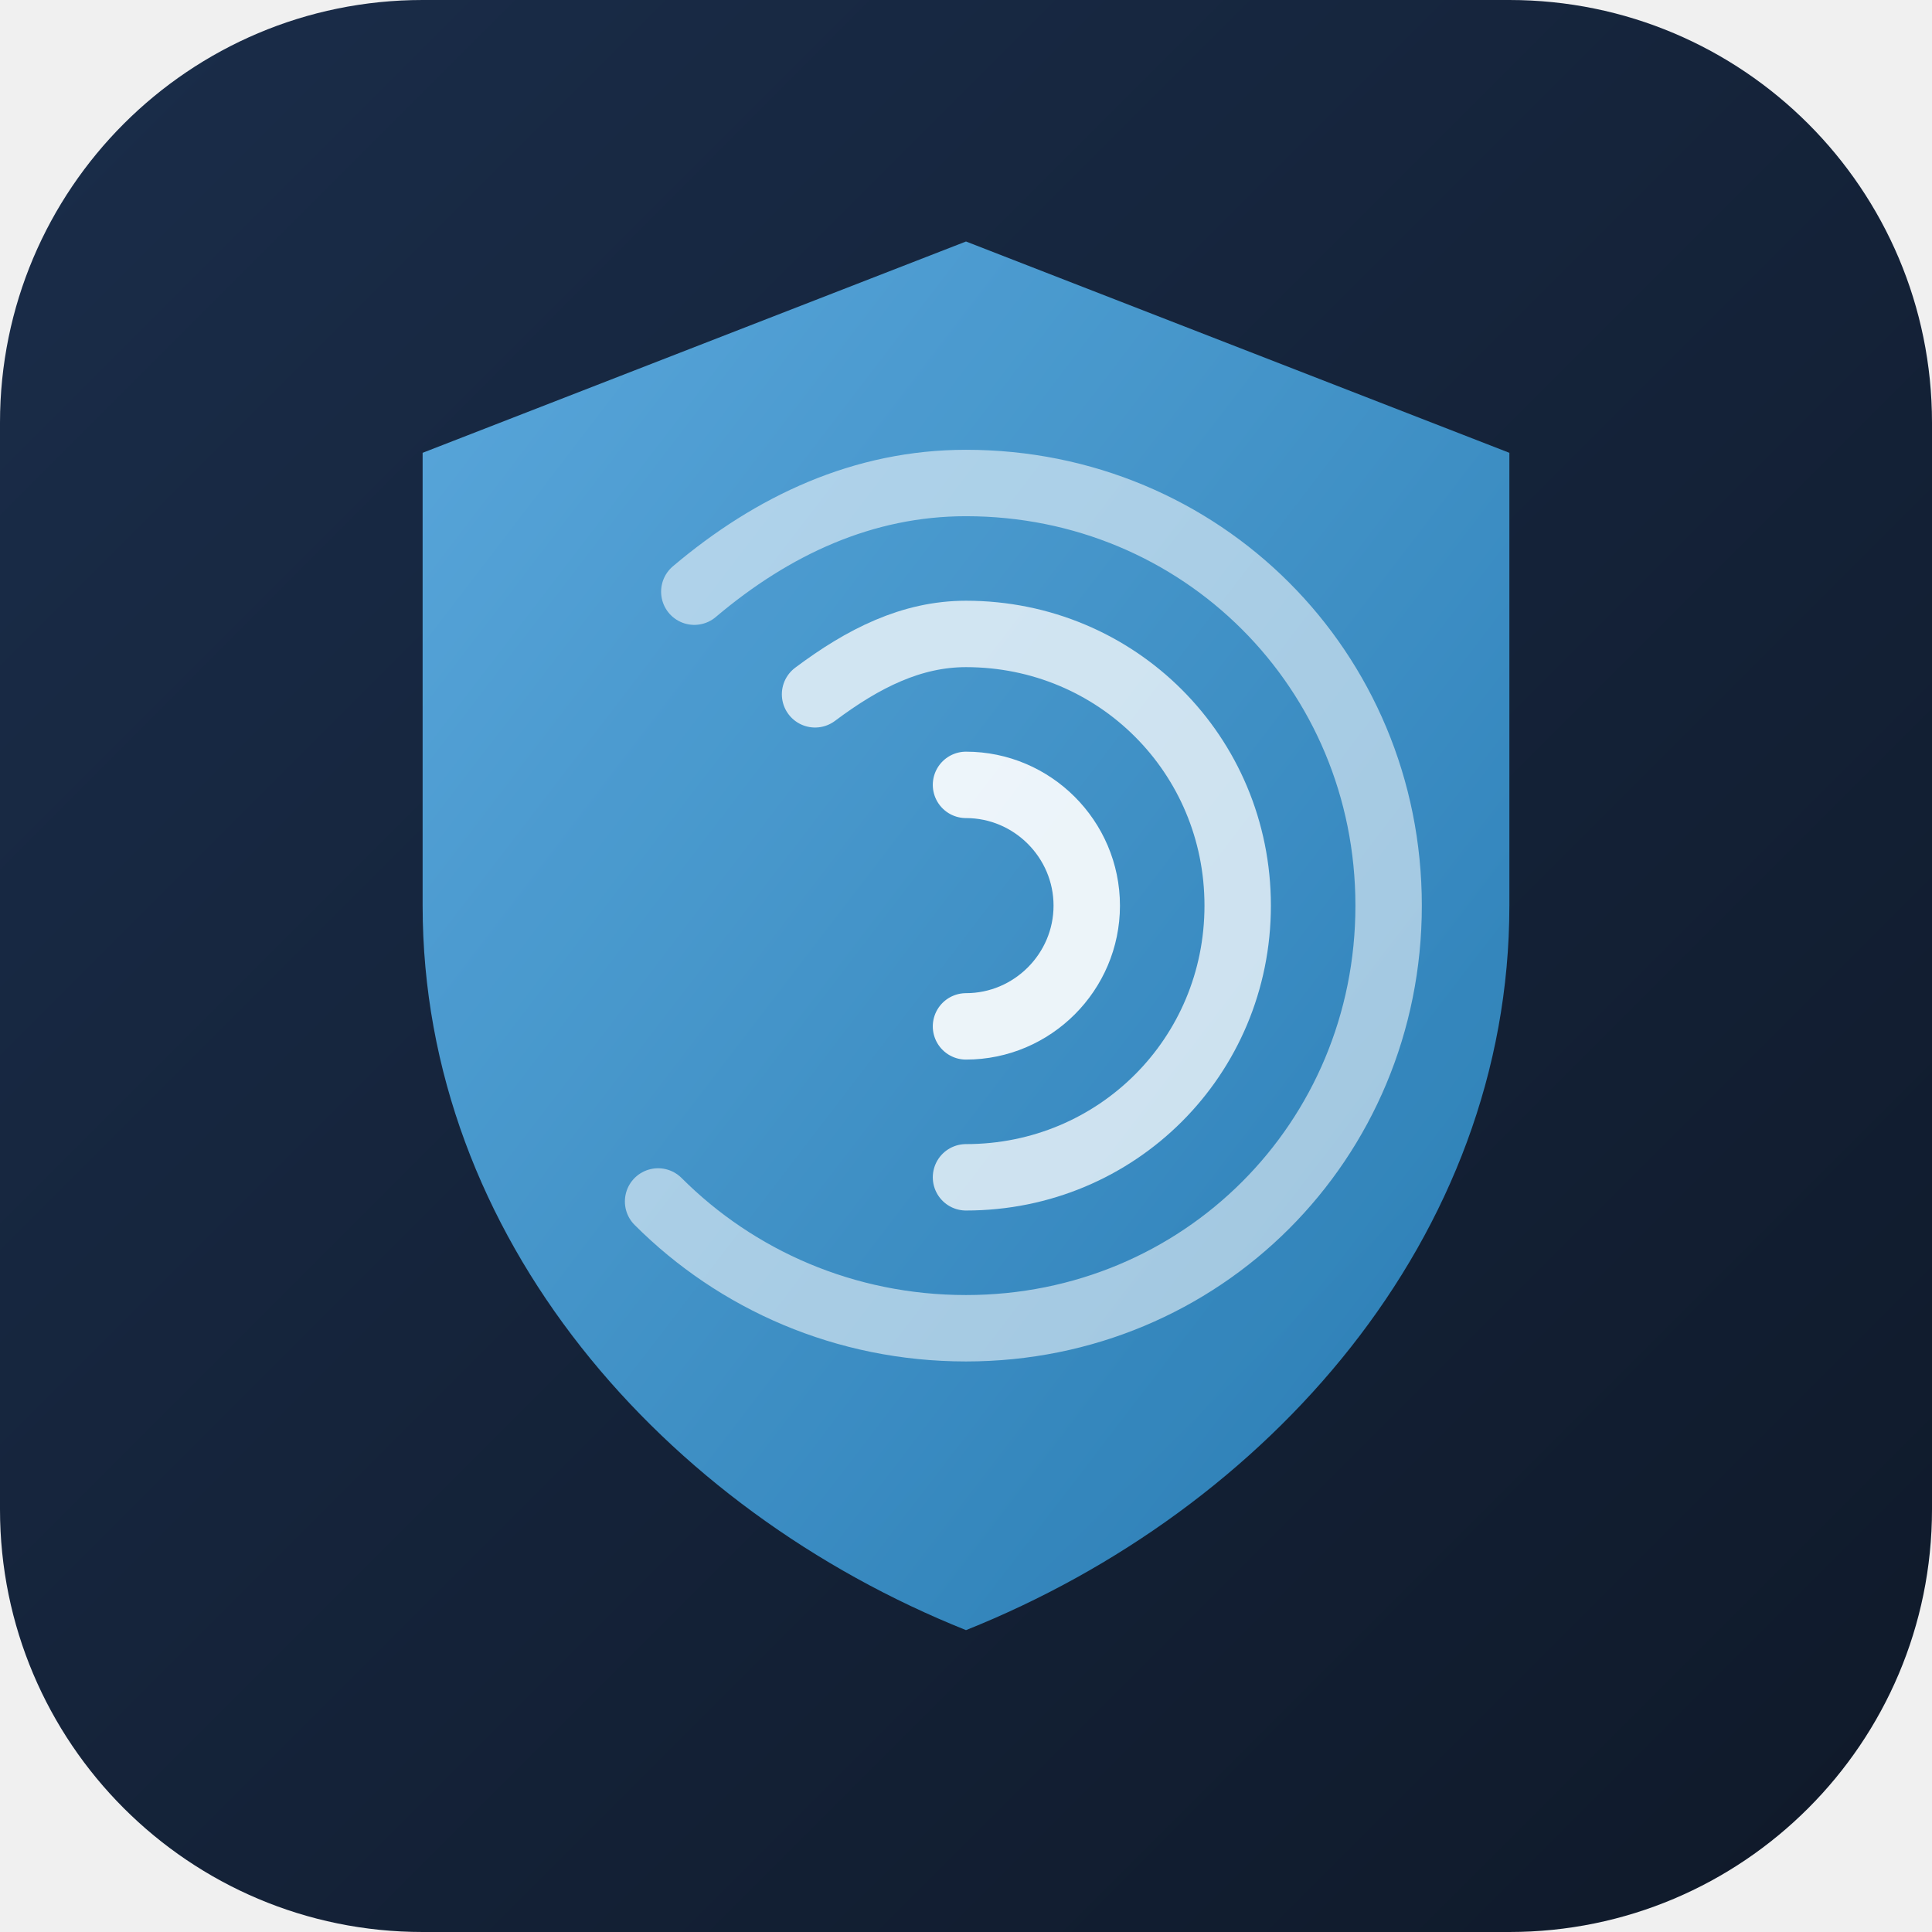
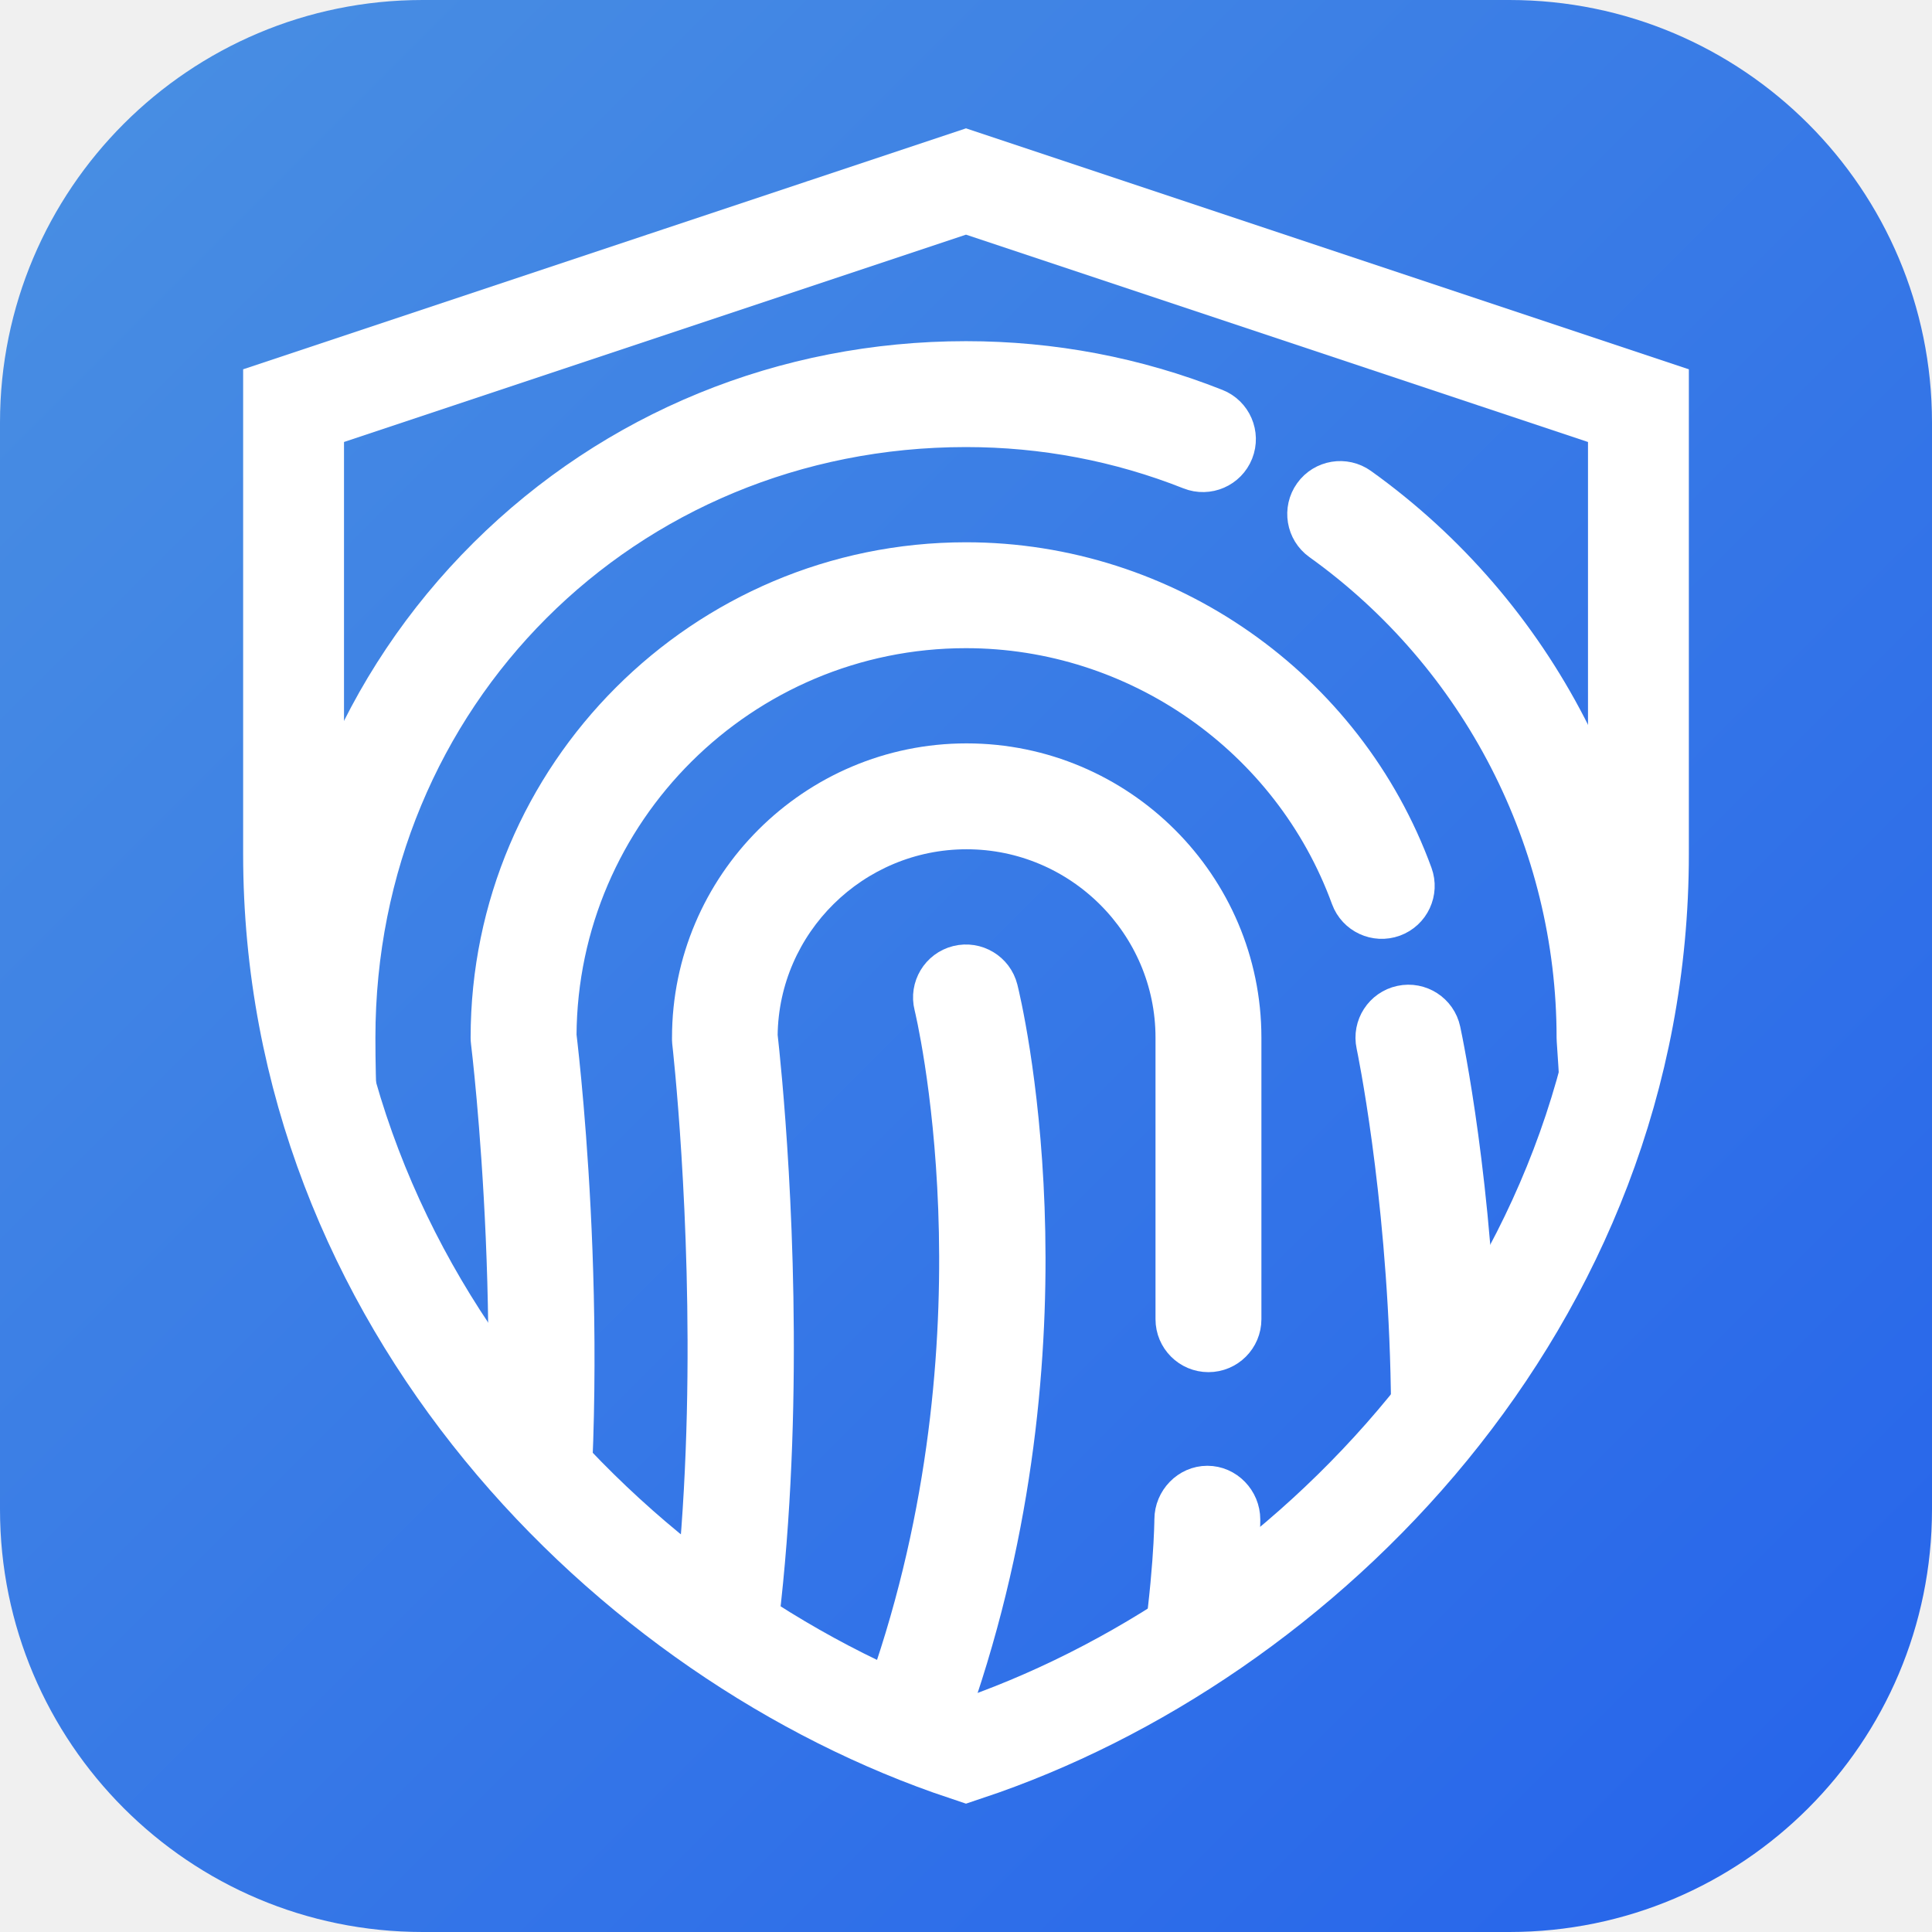
<svg xmlns="http://www.w3.org/2000/svg" viewBox="0 0 32 32" fill="none">
  <defs>
-     <linearGradient id="bg" x1="0%" y1="0%" x2="100%" y2="100%">
-       <stop offset="0%" style="stop-color:#1a2d4a" />
-       <stop offset="100%" style="stop-color:#0f1929" />
-     </linearGradient>
-     <linearGradient id="shield" x1="0%" y1="0%" x2="100%" y2="100%">
-       <stop offset="0%" style="stop-color:#5dade2" />
-       <stop offset="100%" style="stop-color:#2980b9" />
+     <linearGradient id="blueGradient" x1="0%" y1="0%" x2="100%" y2="100%">
+       <stop offset="0%" style="stop-color:#4A90E2;stop-opacity:1" />
+       <stop offset="100%" style="stop-color:#2563EB;stop-opacity:1" />
    </linearGradient>
  </defs>
-   <rect width="32" height="32" rx="7" fill="url(#bg)" />
-   <path d="M16 4 L25 7.5 L25 15 C25 20.5 21 25 16 27 C11 25 7 20.5 7 15 L7 7.5 Z" fill="url(#shield)" opacity="0.95" />
-   <path d="M16 13 C17.1 13 18 13.9 18 15 C18 16.1 17.1 17 16 17" stroke="white" stroke-width="1.1" stroke-linecap="round" fill="none" opacity="0.9" />
-   <path d="M13.5 11.5 C14.3 10.9 15.1 10.5 16 10.5 C18.5 10.5 20.5 12.5 20.5 15 C20.5 17.5 18.5 19.5 16 19.5" stroke="white" stroke-width="1.1" stroke-linecap="round" fill="none" opacity="0.75" />
-   <path d="M11.5 9.8 C12.8 8.7 14.3 8 16 8 C19.9 8 23 11.1 23 15 C23 18.9 19.9 22 16 22 C14 22 12.2 21.2 10.9 19.9" stroke="white" stroke-width="1.1" stroke-linecap="round" fill="none" opacity="0.55" />
+   <rect x="0" y="0" width="32" height="32" rx="7" ry="7" fill="url(#blueGradient)" />
+   <svg x="1.15" y="1.15" width="29.7" height="29.7" viewBox="0 0 32 32">
+     <defs>
+       <mask id="shield-mask" maskUnits="userSpaceOnUse">
+         <rect x="0" y="0" width="32" height="32" fill="black" />
+         <path d="M16 2 L28 6 L28 14 C28 22 22 28 16 30 C10 28 4 22 4 14 L4 6 Z" fill="white" />
+       </mask>
+     </defs>
+     <g mask="url(#shield-mask)">
+       <svg x="-3.38" y="-2.46" width="38.76" height="38.76" viewBox="0 0 512 512" fill="white" stroke="white" stroke-width="6" stroke-linejoin="round" stroke-linecap="round">
+         <path d="M315.345,110.832c-18.886-7.484-38.854-11.278-59.345-11.278c-43.215,0-83.683,16.551-113.951,46.604c-30.459,30.245-47.234,70.937-47.234,114.581c0,24.213,2.231,45.329,4.201,63.958c5.083,48.111,7.884,74.614-28.424,98.82c-4.356,2.905-5.535,8.792-2.629,13.148c1.826,2.741,4.833,4.222,7.898,4.222c1.806,0,3.634-0.514,5.25-1.592c45.852-30.567,41.84-68.53,36.762-116.588c-1.919-18.167-4.095-38.755-4.095-61.968c0-79.75,62.472-142.222,142.222-142.222c18.09,0,35.706,3.345,52.359,9.944c4.863,1.926,10.377-0.454,12.308-5.322C322.595,118.272,320.213,112.76,315.345,110.832z" />
+         <path d="M417.185,260.374c-0.118-51.748-25.315-100.613-67.456-130.782c-4.257-3.046-10.18-2.069-13.229,2.192c-3.046,4.257-2.067,10.181,2.192,13.229c37.275,26.685,59.53,69.947,59.53,115.727c0,0.243,0.009,0.486,0.028,0.727c0.093,1.217,9.139,122.623-9.227,196.086c-1.268,5.079,1.819,10.227,6.901,11.498c0.771,0.192,1.544,0.285,2.305,0.285c4.248,0,8.114-2.875,9.192-7.185C426.211,386.992,417.847,269.216,417.185,260.374z" />
+         <path d="M362.91,221.716c-16.324-44.713-59.289-74.755-106.91-74.755c-62.736,0-113.778,51.039-113.778,113.778c0,0.393,0.025,0.787,0.074,1.176c0.093,0.745,9.218,75.336,0.021,139.706c-0.741,5.183,2.861,9.986,8.047,10.727c0.454,0.065,0.905,0.097,1.352,0.097c4.641,0,8.699-3.414,9.375-8.143c9.208-64.458,1.046-136.236,0.097-144.128c0.303-52.021,42.72-94.25,94.812-94.25c39.688,0,75.493,25.035,89.095,62.296c1.796,4.919,7.246,7.444,12.16,5.655C362.174,232.08,364.704,226.635,362.91,221.716z" />
+         <path d="M256.132,194.369c-36.597,0-66.435,29.773-66.435,66.37c0,0.37-0.014,0.741,0.03,1.106c0.185,1.577,17.963,158.327-26.759,220.938c-3.044,4.262-2.065,10.183,2.197,13.227c1.671,1.194,3.592,1.766,5.5,1.766c2.956,0,5.87-1.38,7.72-3.97c47.991-67.187,31.632-221.102,30.211-233.588c0.28-25.903,21.572-46.887,47.539-46.887c26.141,0,47.539,21.266,47.539,47.407v66.37c0,5.236,4.245,9.482,9.482,9.482s9.482-4.245,9.482-9.482v-66.37C322.637,224.142,292.729,194.369,256.132,194.369z" />
+         <path d="M455.995,331.138c-5.16-0.456-9.817,3.401-10.271,8.618l-5.785,66.118c-0.458,5.218,3.401,9.815,8.618,10.271c0.28,0.025,0.56,0.037,0.838,0.037c4.861,0,9.002-3.72,9.433-8.655l5.785-66.118C465.072,336.191,461.213,331.594,455.995,331.138z" />
+         <path d="M147.481,432.999c-4.354-2.905-10.243-1.727-13.148,2.63l-18.963,28.444c-2.905,4.357-1.727,10.243,2.629,13.148c1.616,1.078,3.442,1.592,5.25,1.592c3.065,0,6.072-1.482,7.898-4.222l18.963-28.444C153.016,441.791,151.838,435.904,147.481,432.999z" />
+         <path d="M369.567,258.753c-1.095-5.12-6.139-8.382-11.257-7.285c-5.12,1.097-8.382,6.137-7.285,11.257c0.278,1.296,27.222,130.539-18.174,221.329c-2.34,4.685-0.442,10.38,4.241,12.722c1.361,0.68,2.808,1.002,4.234,1.002c3.477,0,6.826-1.921,8.488-5.243C398.153,395.858,370.757,264.307,369.567,258.753z" />
+         <path d="M265.199,248.96c-1.273-5.083-6.431-8.164-11.498-6.9c-5.081,1.271-8.169,6.419-6.901,11.498c0.183,0.734,17.979,74.12-9.278,155.889c-1.655,4.968,1.03,10.336,5.997,11.993c0.993,0.331,2.005,0.489,3,0.489c3.968,0,7.669-2.512,8.993-6.486C284.498,328.49,266,252.165,265.199,248.96z" />
+         <path d="M240.558,441.566c-4.856-1.945-10.377,0.416-12.324,5.282l-18.963,47.407c-1.944,4.861,0.419,10.38,5.282,12.324c1.155,0.463,2.345,0.681,3.519,0.681c3.762,0,7.322-2.255,8.806-5.963l18.963-47.407C247.785,449.029,245.421,443.511,240.558,441.566z" />
+         <path d="M312.898,364.663c-0.005,0-0.007,0-0.009,0c-5.229,0-9.472,4.426-9.482,9.655c0,0.553-0.412,56.009-27.678,119.63c-2.062,4.813,0.167,10.435,4.982,12.498c1.218,0.521,2.484,0.791,3.729,0.791c3.678,0,7.178-2.141,8.72-5.738c28.879-67.384,29.211-124.773,29.211-127.176C322.37,369.089,318.13,364.663,312.898,364.663z" />
+       </svg>
+     </g>
+     <path d="M16 2 L28 6 L28 14 C28 22 22 28 16 30 C10 28 4 22 4 14 L4 6 Z" stroke="white" stroke-width="1.8" fill="none" />
+   </svg>
</svg>
